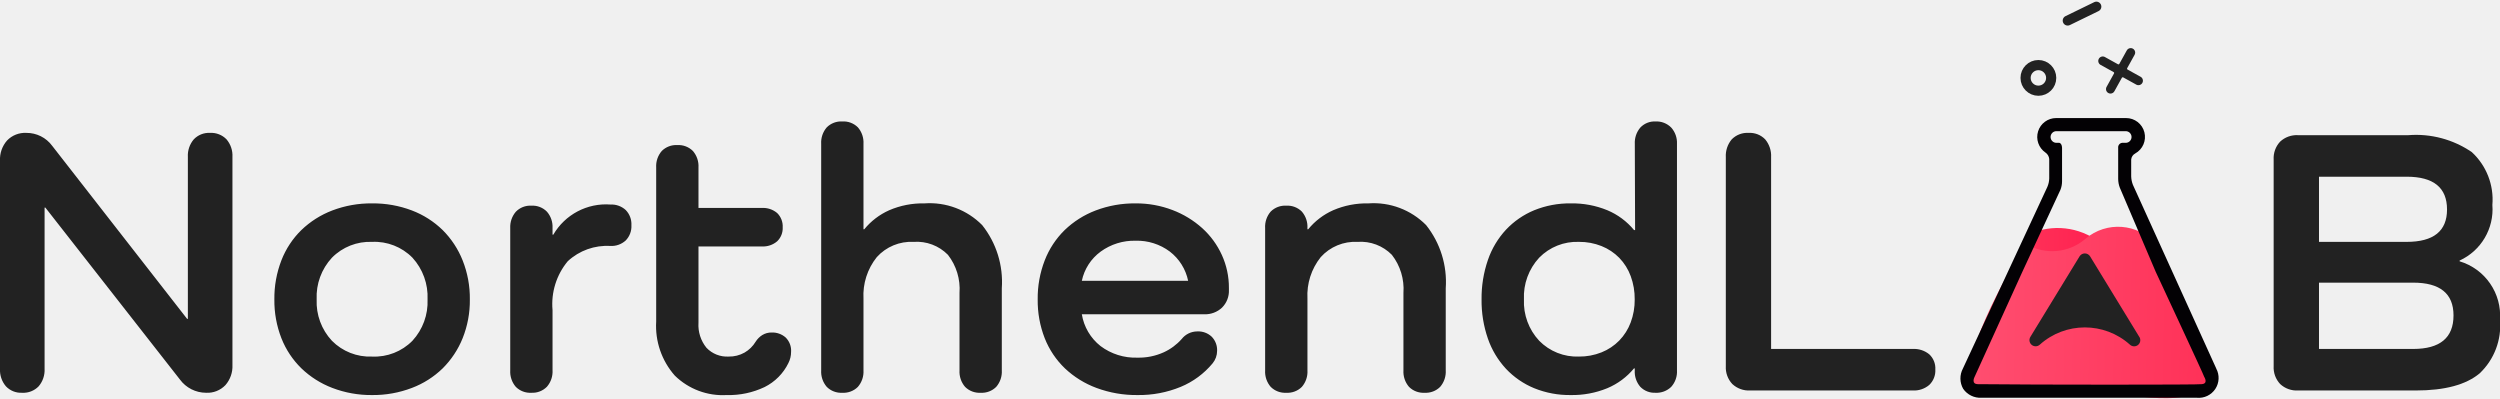
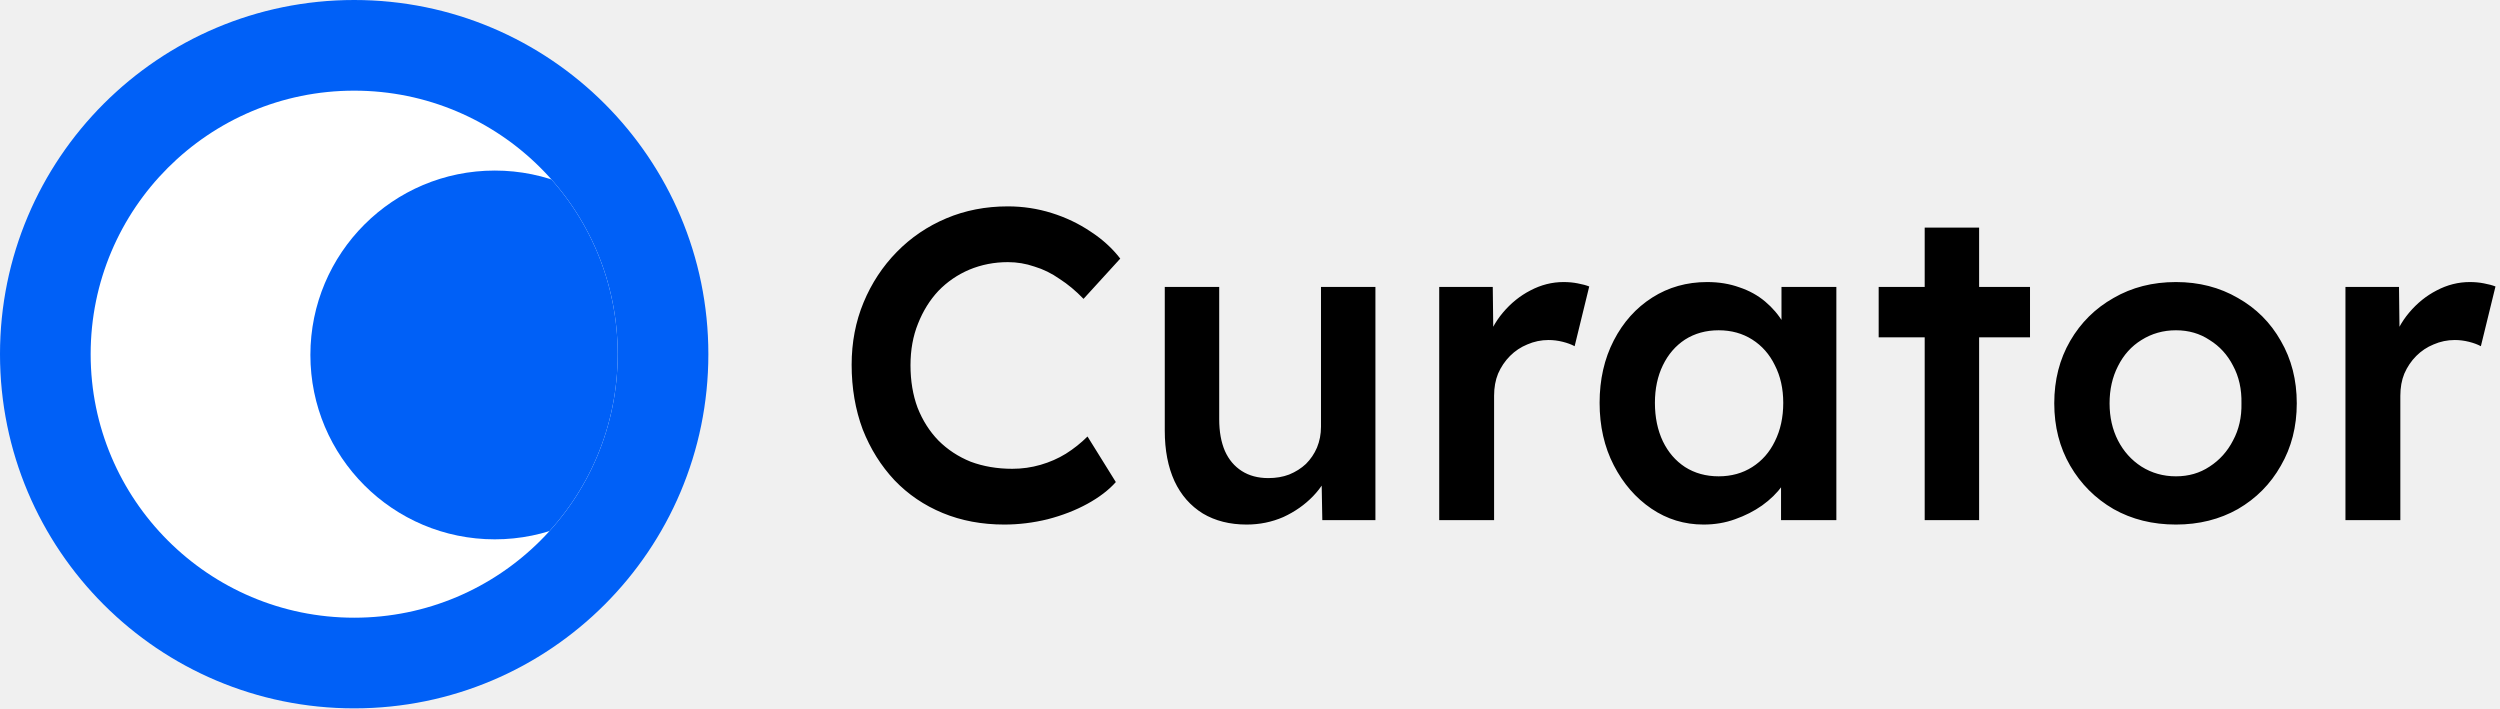
- <svg xmlns="http://www.w3.org/2000/svg" width="196.82" height="31.353" viewBox="0 0 196.82 31.353">
+ <svg xmlns="http://www.w3.org/2000/svg" width="1627" height="461" viewBox="0 0 1627 461" fill="none">
+   <rect width="461" height="461" rx="230.5" fill="#0060F7" />
+   <g clip-path="url(#clip0_5_3)">
+     <rect x="59" y="59" width="343" height="343" rx="171.5" fill="white" />
+     <rect x="202" y="111" width="240" height="240" rx="120" fill="#0060F7" />
+   </g>
+   <path d="M653.608 341.38C639.016 341.38 625.672 338.884 613.576 333.892C601.48 328.9 591.016 321.796 582.184 312.58C573.352 303.172 566.44 292.132 561.448 279.46C556.648 266.596 554.248 252.58 554.248 237.412C554.248 222.82 556.84 209.284 562.024 196.804C567.208 184.324 574.408 173.38 583.624 163.972C592.84 154.564 603.592 147.268 615.88 142.084C628.168 136.9 641.512 134.308 655.912 134.308C665.704 134.308 675.208 135.748 684.424 138.628C693.64 141.508 702.088 145.54 709.768 150.724C717.448 155.716 723.88 161.572 729.064 168.292L705.16 194.5C700.168 189.316 694.984 184.996 689.608 181.54C684.424 177.892 678.952 175.204 673.192 173.476C667.624 171.556 661.864 170.596 655.912 170.596C647.08 170.596 638.728 172.228 630.856 175.492C623.176 178.756 616.456 183.364 610.696 189.316C605.128 195.268 600.712 202.372 597.448 210.628C594.184 218.692 592.552 227.716 592.552 237.7C592.552 247.876 594.088 257.092 597.16 265.348C600.424 273.604 604.936 280.708 610.696 286.66C616.648 292.612 623.656 297.22 631.72 300.484C639.976 303.556 649 305.092 658.792 305.092C665.128 305.092 671.272 304.228 677.224 302.5C683.176 300.772 688.648 298.372 693.64 295.3C698.824 292.036 703.528 288.292 707.752 284.068L726.184 313.732C721.576 318.916 715.432 323.62 707.752 327.844C700.072 332.068 691.432 335.428 681.832 337.924C672.424 340.228 663.016 341.38 653.608 341.38ZM811.315 341.38C800.371 341.38 790.867 338.98 782.803 334.18C774.739 329.188 768.595 322.18 764.371 313.156C760.147 303.94 758.035 292.996 758.035 280.324V186.724H793.459V272.836C793.459 280.9 794.707 287.812 797.203 293.572C799.699 299.14 803.347 303.46 808.147 306.532C812.947 309.604 818.707 311.14 825.427 311.14C830.419 311.14 834.931 310.372 838.963 308.836C843.187 307.108 846.835 304.804 849.907 301.924C852.979 298.852 855.379 295.3 857.107 291.268C858.835 287.044 859.699 282.532 859.699 277.732V186.724H895.123V338.5H860.563L859.987 306.82L866.323 303.364C864.019 310.66 860.083 317.188 854.515 322.948C849.139 328.516 842.707 333.028 835.219 336.484C827.731 339.748 819.763 341.38 811.315 341.38ZM936.642 338.5V186.724H971.49L972.066 235.108L967.17 224.164C969.282 216.484 972.93 209.572 978.114 203.428C983.298 197.284 989.25 192.484 995.97 189.028C1002.88 185.38 1010.08 183.556 1017.57 183.556C1020.83 183.556 1023.91 183.844 1026.79 184.42C1029.86 184.996 1032.35 185.668 1034.27 186.436L1024.77 225.316C1022.66 224.164 1020.07 223.204 1016.99 222.436C1013.92 221.668 1010.85 221.284 1007.78 221.284C1002.98 221.284 998.37 222.244 993.954 224.164C989.73 225.892 985.986 228.388 982.722 231.652C979.458 234.916 976.866 238.756 974.946 243.172C973.218 247.396 972.354 252.196 972.354 257.572V338.5H936.642ZM1108.7 341.38C1096.22 341.38 1084.9 337.924 1074.72 331.012C1064.54 324.1 1056.38 314.692 1050.24 302.788C1044.1 290.884 1041.02 277.348 1041.02 262.18C1041.02 247.012 1044.1 233.476 1050.24 221.572C1056.38 209.668 1064.74 200.356 1075.3 193.636C1085.86 186.916 1097.76 183.556 1111.01 183.556C1118.69 183.556 1125.7 184.708 1132.03 187.012C1138.37 189.124 1143.94 192.196 1148.74 196.228C1153.54 200.26 1157.47 204.868 1160.54 210.052C1163.81 215.236 1166.02 220.804 1167.17 226.756L1159.39 224.74V186.724H1195.1V338.5H1159.1V302.212L1167.46 300.772C1166.11 305.956 1163.62 311.044 1159.97 316.036C1156.51 320.836 1152.1 325.156 1146.72 328.996C1141.54 332.644 1135.68 335.62 1129.15 337.924C1122.82 340.228 1116 341.38 1108.7 341.38ZM1118.5 309.988C1126.75 309.988 1134.05 307.972 1140.38 303.94C1146.72 299.908 1151.62 294.34 1155.07 287.236C1158.72 279.94 1160.54 271.588 1160.54 262.18C1160.54 252.964 1158.72 244.804 1155.07 237.7C1151.62 230.596 1146.72 225.028 1140.38 220.996C1134.05 216.964 1126.75 214.948 1118.5 214.948C1110.24 214.948 1102.94 216.964 1096.61 220.996C1090.46 225.028 1085.66 230.596 1082.21 237.7C1078.75 244.804 1077.02 252.964 1077.02 262.18C1077.02 271.588 1078.75 279.94 1082.21 287.236C1085.66 294.34 1090.46 299.908 1096.61 303.94C1102.94 307.972 1110.24 309.988 1118.5 309.988ZM1252.59 338.5V148.132H1288.01V338.5H1252.59ZM1222.64 219.556V186.724H1321.13V219.556H1222.64ZM1416.11 341.38C1400.94 341.38 1387.41 338.02 1375.5 331.3C1363.6 324.388 1354.19 314.98 1347.28 303.076C1340.37 291.172 1336.91 277.636 1336.91 262.468C1336.91 247.3 1340.37 233.764 1347.28 221.86C1354.19 209.956 1363.6 200.644 1375.5 193.924C1387.41 187.012 1400.94 183.556 1416.11 183.556C1431.09 183.556 1444.53 187.012 1456.43 193.924C1468.34 200.644 1477.65 209.956 1484.37 221.86C1491.28 233.764 1494.74 247.3 1494.74 262.468C1494.74 277.636 1491.28 291.172 1484.37 303.076C1477.65 314.98 1468.34 324.388 1456.43 331.3C1444.53 338.02 1431.09 341.38 1416.11 341.38ZM1416.11 309.988C1424.37 309.988 1431.66 307.876 1438 303.652C1444.53 299.428 1449.62 293.764 1453.26 286.66C1457.1 279.556 1458.93 271.492 1458.74 262.468C1458.93 253.252 1457.1 245.092 1453.26 237.988C1449.62 230.884 1444.53 225.316 1438 221.284C1431.66 217.06 1424.37 214.948 1416.11 214.948C1407.86 214.948 1400.37 217.06 1393.65 221.284C1387.12 225.316 1382.03 230.98 1378.38 238.276C1374.74 245.38 1372.91 253.444 1372.91 262.468C1372.91 271.492 1374.74 279.556 1378.38 286.66C1382.03 293.764 1387.12 299.428 1393.65 303.652C1400.37 307.876 1407.86 309.988 1416.11 309.988ZM1526.42 338.5V186.724H1561.27L1561.85 235.108L1556.95 224.164C1559.06 216.484 1562.71 209.572 1567.9 203.428C1573.08 197.284 1579.03 192.484 1585.75 189.028C1592.66 185.38 1599.86 183.556 1607.35 183.556C1610.62 183.556 1613.69 183.844 1616.57 184.42C1619.64 184.996 1622.14 185.668 1624.06 186.436L1614.55 225.316C1612.44 224.164 1609.85 223.204 1606.78 222.436C1603.7 221.668 1600.63 221.284 1597.56 221.284C1592.76 221.284 1588.15 222.244 1583.74 224.164C1579.51 225.892 1575.77 228.388 1572.5 231.652C1569.24 234.916 1566.65 238.756 1564.73 243.172C1563 247.396 1562.14 252.196 1562.14 257.572V338.5H1526.42Z" fill="black" />
  <defs>
-     <linearGradient id="linear-gradient" y1="0.324" x2="1" y2="0.336" gradientUnits="objectBoundingBox">
-       <stop offset="0" stop-color="#ff3158" />
-       <stop offset="1" stop-color="#ff1249" />
-     </linearGradient>
-     <linearGradient id="linear-gradient-2" y1="0.29" x2="1" y2="0.303" gradientUnits="objectBoundingBox">
-       <stop offset="0" stop-color="#ff4e70" />
-       <stop offset="1" stop-color="#ff3158" />
-     </linearGradient>
+     <clipPath id="clip0_5_3">
+       <rect x="59" y="59" width="343" height="343" rx="171.5" fill="white" />
+     </clipPath>
  </defs>
-   <g id="Group_1709" data-name="Group 1709" transform="translate(278.14 3063.742)">
-     <path id="add" d="M3.6,1.622H2.4a.071.071,0,0,1-.071-.071V.353a.353.353,0,1,0-.705,0v1.2a.071.071,0,0,1-.071.071H.353a.353.353,0,0,0,0,.705h1.2a.071.071,0,0,1,.071.071V3.6a.353.353,0,1,0,.705,0V2.4A.071.071,0,0,1,2.4,2.327H3.6a.353.353,0,0,0,0-.705Zm0,0" transform="matrix(0.875, 0.485, -0.485, 0.875, -111.961, -3060.853)" fill="#222" />
-     <path id="minus" d="M2.9,0H.386a.391.391,0,0,0,0,.782H2.9A.391.391,0,0,0,2.9,0Z" transform="matrix(0.899, -0.438, 0.438, 0.899, -115.874, -3062.302)" fill="#222" />
-     <g id="Ellipse_359" data-name="Ellipse 359" transform="translate(-119.07 -3059.017)" fill="none" stroke="#222" stroke-width="0.8">
-       <circle cx="1.408" cy="1.408" r="1.408" stroke="none" />
-       <circle cx="1.408" cy="1.408" r="1.008" fill="none" />
-     </g>
-     <path id="Path_29943" data-name="Path 29943" d="M16.5-10.17a4.479,4.479,0,0,1,3.18,4.62,5.184,5.184,0,0,1-1.6,4.2Q16.47,0,13.05,0H3.78A1.906,1.906,0,0,1,2.37-.51a1.906,1.906,0,0,1-.51-1.41V-18.18a1.908,1.908,0,0,1,.509-1.41,1.9,1.9,0,0,1,1.408-.51h8.685a7.768,7.768,0,0,1,5,1.335A5.08,5.08,0,0,1,19.08-14.61a4.437,4.437,0,0,1-2.58,4.38ZM12.33-11.7q3.18,0,3.18-2.55,0-2.58-3.18-2.58H5.43v5.13Zm.51,8.43q3.18,0,3.18-2.64,0-2.58-3.18-2.58H5.43v5.22Z" transform="translate(-101 -3033)" fill="#222" />
-     <path id="Path_29942" data-name="Path 29942" d="M18.39-20.28a1.677,1.677,0,0,1,1.305.51,1.97,1.97,0,0,1,.465,1.38V-2.01a2.249,2.249,0,0,1-.555,1.59,1.962,1.962,0,0,1-1.515.6A2.558,2.558,0,0,1,16.02-.87L5.43-14.4H5.37V-1.71A1.97,1.97,0,0,1,4.905-.33,1.677,1.677,0,0,1,3.6.18,1.639,1.639,0,0,1,2.325-.33,1.97,1.97,0,0,1,1.86-1.71V-18.09a2.249,2.249,0,0,1,.555-1.59,1.962,1.962,0,0,1,1.515-.6,2.5,2.5,0,0,1,2.04,1.02L16.59-5.64h.06V-18.39a1.97,1.97,0,0,1,.465-1.38A1.639,1.639,0,0,1,18.39-20.28ZM23.46-7.17a8.263,8.263,0,0,1,.554-3.075,6.757,6.757,0,0,1,1.572-2.385,7.217,7.217,0,0,1,2.44-1.545,8.537,8.537,0,0,1,3.129-.555,8.537,8.537,0,0,1,3.129.555,7.055,7.055,0,0,1,2.425,1.545,7.039,7.039,0,0,1,1.572,2.385A8.07,8.07,0,0,1,38.85-7.17a7.957,7.957,0,0,1-.569,3.06,7.073,7.073,0,0,1-1.572,2.37A7.055,7.055,0,0,1,34.284-.2,8.537,8.537,0,0,1,31.155.36,8.537,8.537,0,0,1,28.026-.2a7.217,7.217,0,0,1-2.44-1.545,6.786,6.786,0,0,1-1.572-2.37A8.147,8.147,0,0,1,23.46-7.17Zm3.33,0a4.485,4.485,0,0,0,1.2,3.255A4.2,4.2,0,0,0,31.155-2.67a4.186,4.186,0,0,0,3.176-1.245A4.518,4.518,0,0,0,35.52-7.17a4.559,4.559,0,0,0-1.189-3.285A4.186,4.186,0,0,0,31.155-11.7a4.2,4.2,0,0,0-3.161,1.245A4.525,4.525,0,0,0,26.79-7.17Zm23.13-7.47a1.662,1.662,0,0,1,1.2.431,1.588,1.588,0,0,1,.45,1.2,1.588,1.588,0,0,1-.45,1.2,1.662,1.662,0,0,1-1.2.431,4.536,4.536,0,0,0-3.36,1.2,5.282,5.282,0,0,0-1.2,3.85v4.722a1.834,1.834,0,0,1-.439,1.309A1.6,1.6,0,0,1,43.695.18a1.6,1.6,0,0,1-1.226-.465A1.827,1.827,0,0,1,42.03-1.59V-12.78a1.838,1.838,0,0,1,.439-1.29,1.578,1.578,0,0,1,1.226-.48,1.586,1.586,0,0,1,1.226.475A1.809,1.809,0,0,1,45.36-12.8v.535h.06A4.8,4.8,0,0,1,49.92-14.64ZM64.14-3.03a1.923,1.923,0,0,1-.21.87A4.136,4.136,0,0,1,62.055-.27,6.544,6.544,0,0,1,59.07.36a5.39,5.39,0,0,1-4.082-1.53A5.9,5.9,0,0,1,53.52-5.43V-17.55a1.827,1.827,0,0,1,.439-1.305,1.6,1.6,0,0,1,1.226-.465,1.6,1.6,0,0,1,1.226.465,1.827,1.827,0,0,1,.439,1.305v3.18h4.98a1.715,1.715,0,0,1,1.215.4,1.462,1.462,0,0,1,.435,1.125,1.424,1.424,0,0,1-.435,1.1,1.715,1.715,0,0,1-1.215.405H56.85v6a2.836,2.836,0,0,0,.63,1.98,2.238,2.238,0,0,0,1.74.69,2.455,2.455,0,0,0,1.26-.315,2.457,2.457,0,0,0,.87-.855,1.645,1.645,0,0,1,.525-.525,1.368,1.368,0,0,1,.735-.2,1.579,1.579,0,0,1,1.1.39A1.452,1.452,0,0,1,64.14-3.03Zm10.5-11.7a5.814,5.814,0,0,1,4.545,1.71A7.193,7.193,0,0,1,80.73-8.04v6.45a1.827,1.827,0,0,1-.439,1.305A1.6,1.6,0,0,1,79.065.18a1.6,1.6,0,0,1-1.226-.465A1.827,1.827,0,0,1,77.4-1.59V-7.68a4.37,4.37,0,0,0-.911-3,3.439,3.439,0,0,0-2.7-1.02,3.643,3.643,0,0,0-2.9,1.2A4.807,4.807,0,0,0,69.84-7.23v5.64A1.827,1.827,0,0,1,69.4-.285,1.6,1.6,0,0,1,68.175.18a1.6,1.6,0,0,1-1.226-.465A1.827,1.827,0,0,1,66.51-1.59V-19.41a1.827,1.827,0,0,1,.439-1.305,1.6,1.6,0,0,1,1.226-.465,1.6,1.6,0,0,1,1.226.465,1.827,1.827,0,0,1,.439,1.305v6.72h.06a5.344,5.344,0,0,1,1.965-1.5A6.637,6.637,0,0,1,74.64-14.73Zm16.62,2.94a4.485,4.485,0,0,0-2.745.855,3.824,3.824,0,0,0-1.485,2.3H95.4a3.9,3.9,0,0,0-1.44-2.3A4.293,4.293,0,0,0,91.26-11.79Zm6.06,9.66A6.476,6.476,0,0,1,94.815-.285a8.613,8.613,0,0,1-3.4.645A8.984,8.984,0,0,1,88.185-.2,7.335,7.335,0,0,1,85.7-1.74a6.689,6.689,0,0,1-1.59-2.37,8.132,8.132,0,0,1-.555-3.06,8.248,8.248,0,0,1,.555-3.075A6.758,6.758,0,0,1,85.68-12.63a7.231,7.231,0,0,1,2.445-1.545,8.569,8.569,0,0,1,3.135-.555,7.959,7.959,0,0,1,2.91.525,7.455,7.455,0,0,1,2.34,1.425,6.454,6.454,0,0,1,1.545,2.115A6.172,6.172,0,0,1,98.61-8.07v.15a1.857,1.857,0,0,1-.54,1.395A1.937,1.937,0,0,1,96.66-6H87.03A4,4,0,0,0,88.5-3.5a4.58,4.58,0,0,0,2.91.915A4.743,4.743,0,0,0,93.465-3,4.231,4.231,0,0,0,94.89-4.05a1.561,1.561,0,0,1,1.23-.6,1.54,1.54,0,0,1,1.14.42,1.5,1.5,0,0,1,.42,1.11A1.549,1.549,0,0,1,97.32-2.13Zm12.27-12.6a5.814,5.814,0,0,1,4.545,1.71,7.193,7.193,0,0,1,1.545,4.98v6.45a1.827,1.827,0,0,1-.439,1.305,1.6,1.6,0,0,1-1.226.465,1.6,1.6,0,0,1-1.226-.465,1.827,1.827,0,0,1-.439-1.305V-7.68a4.37,4.37,0,0,0-.911-3,3.439,3.439,0,0,0-2.7-1.02,3.643,3.643,0,0,0-2.9,1.2,4.807,4.807,0,0,0-1.046,3.27v5.64a1.827,1.827,0,0,1-.439,1.305,1.6,1.6,0,0,1-1.226.465A1.6,1.6,0,0,1,101.9-.285a1.827,1.827,0,0,1-.439-1.305V-12.78a1.827,1.827,0,0,1,.439-1.305,1.6,1.6,0,0,1,1.226-.465,1.6,1.6,0,0,1,1.226.465,1.827,1.827,0,0,1,.439,1.305v.09h.06a5.344,5.344,0,0,1,1.965-1.5A6.637,6.637,0,0,1,109.59-14.73Zm22.6-6.45a1.627,1.627,0,0,1,1.241.48,1.8,1.8,0,0,1,.454,1.29V-1.59a1.79,1.79,0,0,1-.454,1.305,1.655,1.655,0,0,1-1.241.465A1.565,1.565,0,0,1,131-.285a1.826,1.826,0,0,1-.439-1.305v-.15h-.06a5.461,5.461,0,0,1-2.1,1.56,7.251,7.251,0,0,1-2.88.54,7.391,7.391,0,0,1-2.88-.54,6.4,6.4,0,0,1-2.22-1.53A6.733,6.733,0,0,1,119-4.08a9.105,9.105,0,0,1-.5-3.09,9.235,9.235,0,0,1,.5-3.105,6.71,6.71,0,0,1,1.425-2.385,6.4,6.4,0,0,1,2.22-1.53,7.391,7.391,0,0,1,2.88-.54,7.251,7.251,0,0,1,2.88.54,5.461,5.461,0,0,1,2.1,1.56h.083l-.023-6.78A1.838,1.838,0,0,1,131-20.7,1.54,1.54,0,0,1,132.195-21.18Zm-6.03,18.51A4.678,4.678,0,0,0,127.941-3a4.078,4.078,0,0,0,1.4-.93,4.119,4.119,0,0,0,.9-1.425,5.033,5.033,0,0,0,.316-1.815A5.155,5.155,0,0,0,130.244-9a4.092,4.092,0,0,0-.9-1.44,4.078,4.078,0,0,0-1.4-.93,4.678,4.678,0,0,0-1.776-.33,4.161,4.161,0,0,0-3.131,1.245,4.525,4.525,0,0,0-1.2,3.285,4.485,4.485,0,0,0,1.2,3.255A4.161,4.161,0,0,0,126.165-2.67Zm26.295-.6a1.89,1.89,0,0,1,1.29.42,1.509,1.509,0,0,1,.48,1.2,1.556,1.556,0,0,1-.48,1.215A1.848,1.848,0,0,1,152.46,0H139.65a1.906,1.906,0,0,1-1.41-.51,1.906,1.906,0,0,1-.51-1.41V-18.36a2.015,2.015,0,0,1,.465-1.41,1.715,1.715,0,0,1,1.335-.51,1.677,1.677,0,0,1,1.3.51,2.015,2.015,0,0,1,.465,1.41V-3.27Z" transform="translate(-280 -3033)" fill="#222" />
-     <path id="Path_28989" data-name="Path 28989" d="M2027.966,2407.858a5.4,5.4,0,0,1,5.563.62c3.925,1.087,4.705.56,4.705.56s1.923,10.548-5.248,11.13S2027.966,2407.858,2027.966,2407.858Z" transform="translate(-2146.378 -5453.15)" fill="url(#linear-gradient)" />
-     <path id="Path_28990" data-name="Path 28990" d="M2037.5,2407.811a3.954,3.954,0,0,0-5.536-.409,4.021,4.021,0,0,1-4.7.409s-4.756,7.383-4.332,10.574c.9,2.325,6.238.685,9.273.927,3.305.264,8.276,1.75,9.547-.927C2041.5,2415.248,2037.555,2407.878,2037.5,2407.811Z" transform="translate(-2145.912 -5452.35)" fill="url(#linear-gradient-2)" />
-     <path id="Path_28991" data-name="Path 28991" d="M22.312,19.713,15.752,5.255a2,2,0,0,1-.135-.661V3.262a.6.6,0,0,1,.318-.475A1.486,1.486,0,0,0,15.211,0h-5.5a1.488,1.488,0,0,0-.846,2.714.691.691,0,0,1,.3.505V4.758a1.838,1.838,0,0,1-.145.656L2.369,19.72a1.645,1.645,0,0,0,.024,1.6,1.646,1.646,0,0,0,1.439.7h16.96a1.564,1.564,0,0,0,1.52-2.3Zm-.948.656s.364.554-.217.581c0,.053-13.11.052-17.587,0-.554,0-.29-.534-.29-.534,0-.016,3.7-8.143,3.78-8.315l3-6.459a1.825,1.825,0,0,0,.124-.656V2.342c0-.217-.105-.393-.234-.393H9.708a.459.459,0,0,1,0-.917h5.5a.459.459,0,0,1,0,.917H14.9a.358.358,0,0,0-.307.393V4.806a2,2,0,0,0,.124.661l2.828,6.63C17.623,12.271,21.411,20.385,21.364,20.369Z" transform="translate(-125.973 -3054.447)" fill="#030104" />
-     <g id="Group_1040" data-name="Group 1040" transform="translate(-118.367 -3043.792)">
-       <path id="Path_28966" data-name="Path 28966" d="M120.962,6.575,117.087.233a.486.486,0,0,0-.829,0l-3.875,6.342a.486.486,0,0,0,.742.612,5.311,5.311,0,0,1,7.1,0,.485.485,0,0,0,.742-.611Z" transform="translate(-112.311)" fill="#222" />
-     </g>
-   </g>
</svg>
